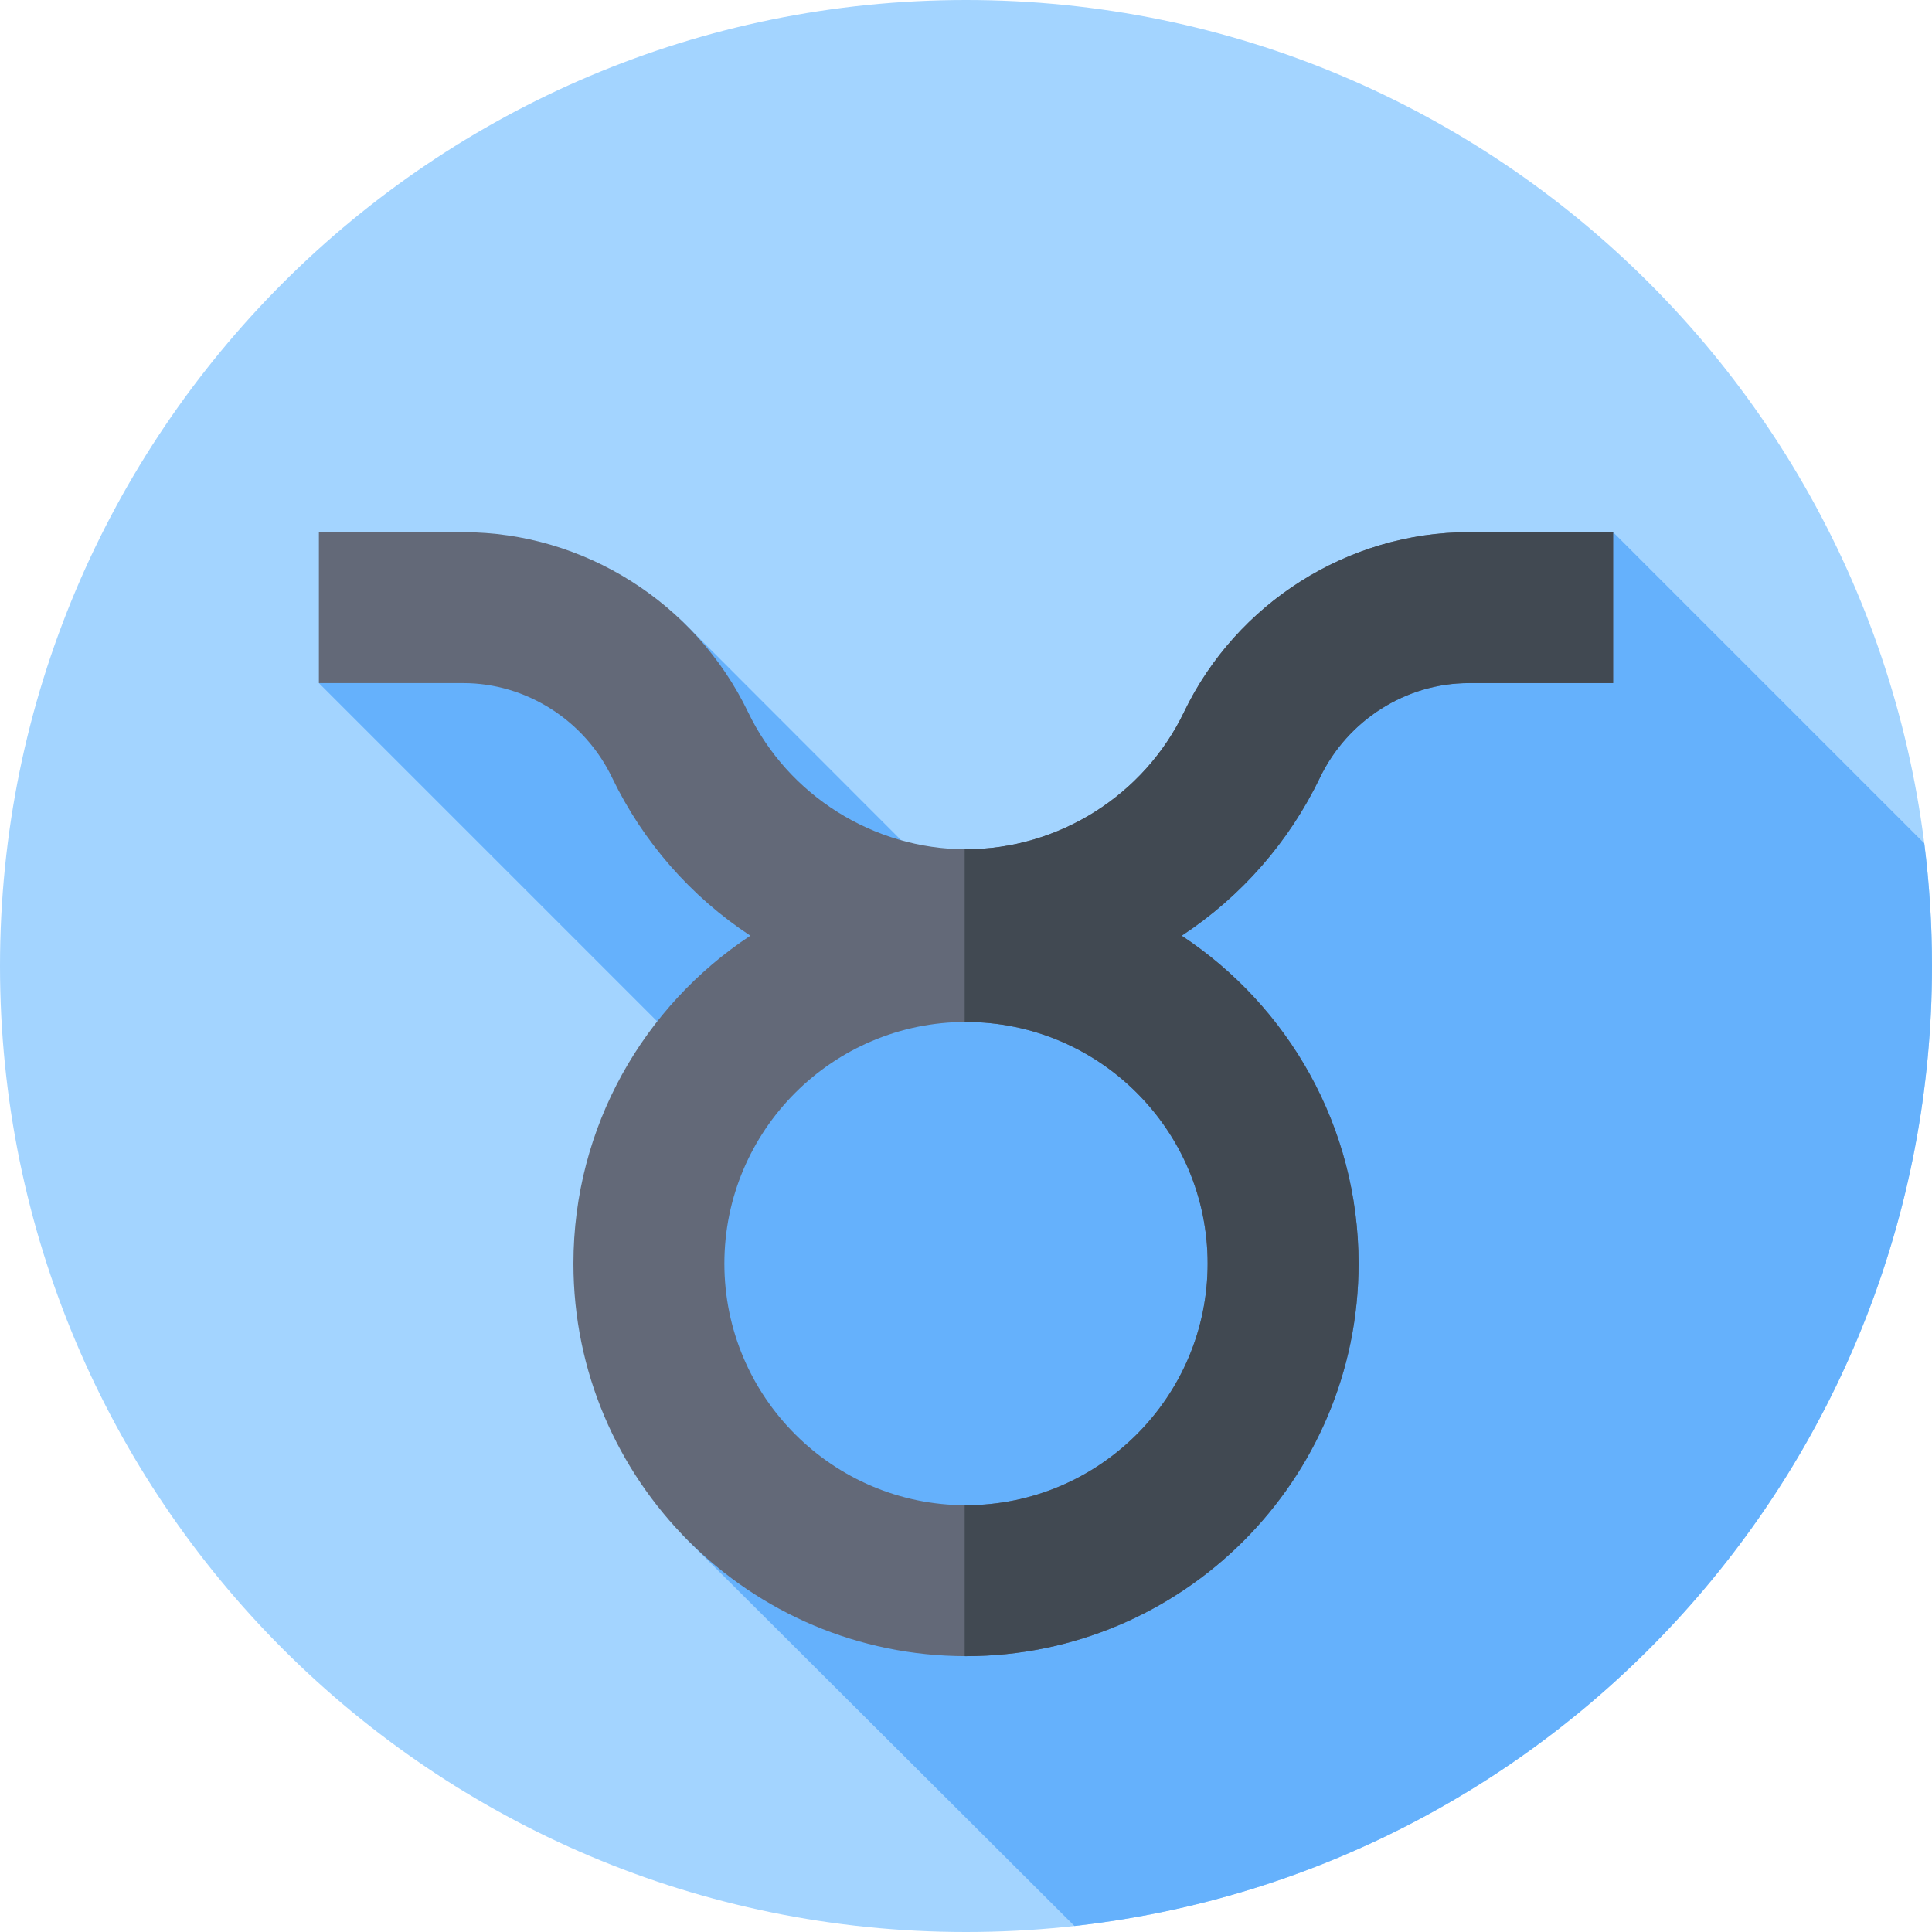
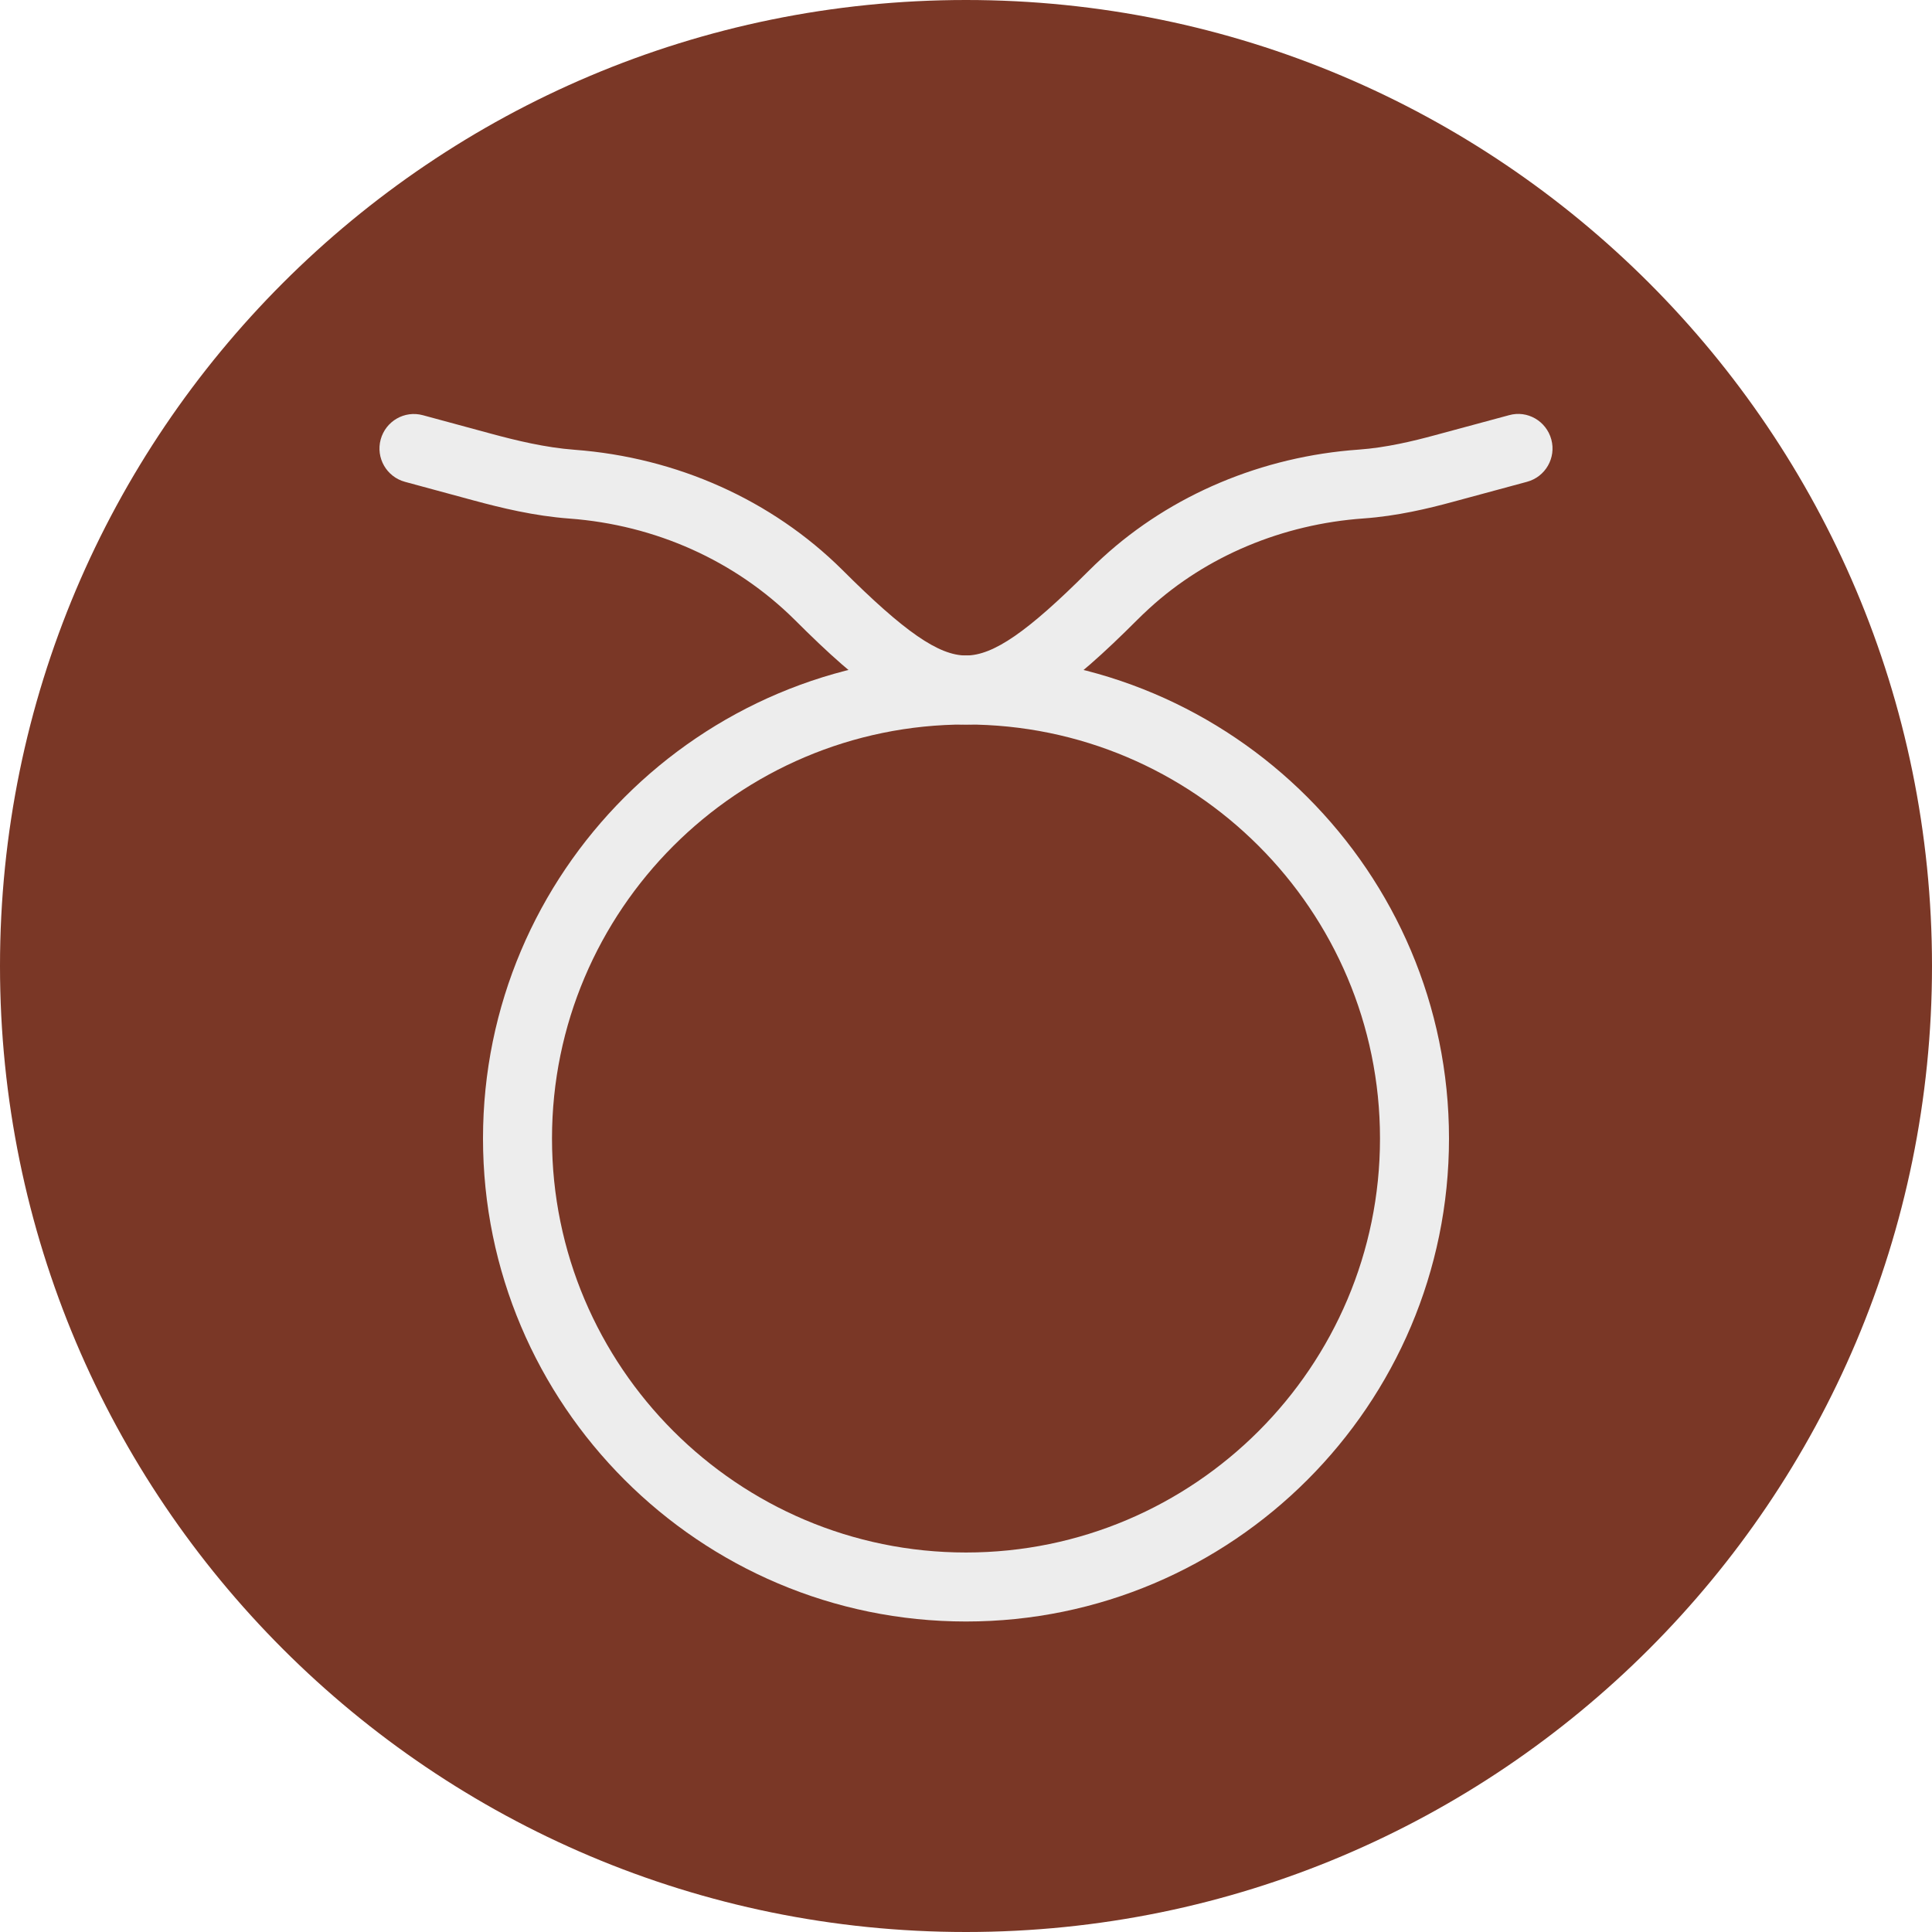
- <svg xmlns="http://www.w3.org/2000/svg" id="Capa_1" enable-background="new 0 0 512 512" height="512" viewBox="0 0 512 512" width="512">
+ <svg xmlns="http://www.w3.org/2000/svg" version="1.1" id="Capa_1" x="0px" y="0px" viewBox="0 0 56 56" style="enable-background:new 0 0 56 56;" xml:space="preserve">
+   <circle style="fill:#7A3726;" cx="28" cy="28" r="28" />
+   <path style="fill:#EDEDED;" d="M28,47c-7.72,0-14-6.28-14-14s6.28-14,14-14s14,6.28,14,14S35.72,47,28,47z M28,21  c-6.617,0-12,5.383-12,12s5.383,12,12,12s12-5.383,12-12S34.617,21,28,21z" />
+   <path style="fill:#EDEDED;" d="M28,21c-1.613,0-3.041-1.111-4.961-3.031c-1.735-1.721-4.042-2.752-6.533-2.938  c-1.02-0.075-1.981-0.31-2.787-0.528l-1.981-0.537c-0.533-0.145-0.848-0.693-0.704-1.227c0.145-0.532,0.691-0.85,1.227-0.703  l1.981,0.537c0.715,0.193,1.56,0.4,2.413,0.464c2.965,0.223,5.719,1.457,7.757,3.478C26.213,18.314,27.208,19,28,19  c0.792,0,1.787-0.686,3.547-2.445c0.126-0.126,0.264-0.258,0.415-0.396c1.987-1.819,4.624-2.93,7.424-3.127  c0.796-0.057,1.589-0.25,2.19-0.413l2.163-0.584c0.534-0.151,1.082,0.17,1.227,0.704c0.144,0.533-0.171,1.082-0.704,1.226  l-2.163,0.585c-0.689,0.187-1.604,0.409-2.572,0.477c-2.352,0.166-4.559,1.092-6.214,2.607c-0.127,0.116-0.245,0.229-0.351,0.335  C31.042,19.889,29.614,21,28,21z" />
  <g>
-     <g>
-       <g>
-         <g>
-           <g>
-             <g>
-               <circle cx="256" cy="256" fill="#a3d4ff" r="256" />
-             </g>
-           </g>
-         </g>
-       </g>
-     </g>
-     <path d="m284.734 510.405c127.859-14.281 227.266-122.734 227.266-254.405 0-11.009-.695-21.856-2.044-32.499l-82.466-82.466-163.733 106.605-81.676-81.75-2.028-1.953-95.543 17.097 111.403 111.403-14.991 114.372 1.638 1.671z" fill="#65b1fc" />
-     <path d="m389.214 141.034c-31.907 0-61.523 18.722-75.45 47.696-10.611 22.075-33.282 36.339-57.757 36.339s-47.146-14.264-57.756-36.339c-13.927-28.974-43.543-47.696-75.45-47.696h-38.291v40h38.291c16.626 0 32.091 9.823 39.398 25.025 8.19 17.038 20.847 31.505 36.649 41.91-28.223 18.626-46.882 50.621-46.882 86.893 0 57.365 46.669 104.034 104.034 104.034s104.034-46.67 104.034-104.034c0-36.269-18.655-68.262-46.874-86.888 15.805-10.405 28.465-24.874 36.656-41.915 7.307-15.202 22.772-25.025 39.398-25.025h38.276v-40zm-133.214 257.863c-35.309 0-64.034-28.726-64.034-64.034s28.726-64.034 64.034-64.034 64.034 28.726 64.034 64.034-28.725 64.034-64.034 64.034z" fill="#636978" />
-     <path d="m389.214 141.034c-31.907 0-61.523 18.722-75.45 47.696-10.611 22.075-33.282 36.339-57.757 36.339-.121 0-.242-.006-.363-.007v45.775c.119-.001.237-.009.356-.009 35.309 0 64.034 28.726 64.034 64.034s-28.725 64.035-64.034 64.035c-.119 0-.237-.008-.356-.009v40.005c.119 0 .237.005.356.005 57.365 0 104.034-46.67 104.034-104.034 0-36.269-18.655-68.262-46.874-86.888 15.805-10.405 28.465-24.874 36.656-41.915 7.307-15.202 22.772-25.025 39.398-25.025h38.276v-40h-38.276z" fill="#414952" />
-   </g>
+ </g>
+   <g>
+ </g>
+   <g>
+ </g>
+   <g>
+ </g>
+   <g>
+ </g>
+   <g>
+ </g>
+   <g>
+ </g>
+   <g>
+ </g>
+   <g>
+ </g>
+   <g>
+ </g>
+   <g>
+ </g>
+   <g>
+ </g>
+   <g>
+ </g>
+   <g>
+ </g>
+   <g>
+ </g>
</svg>
